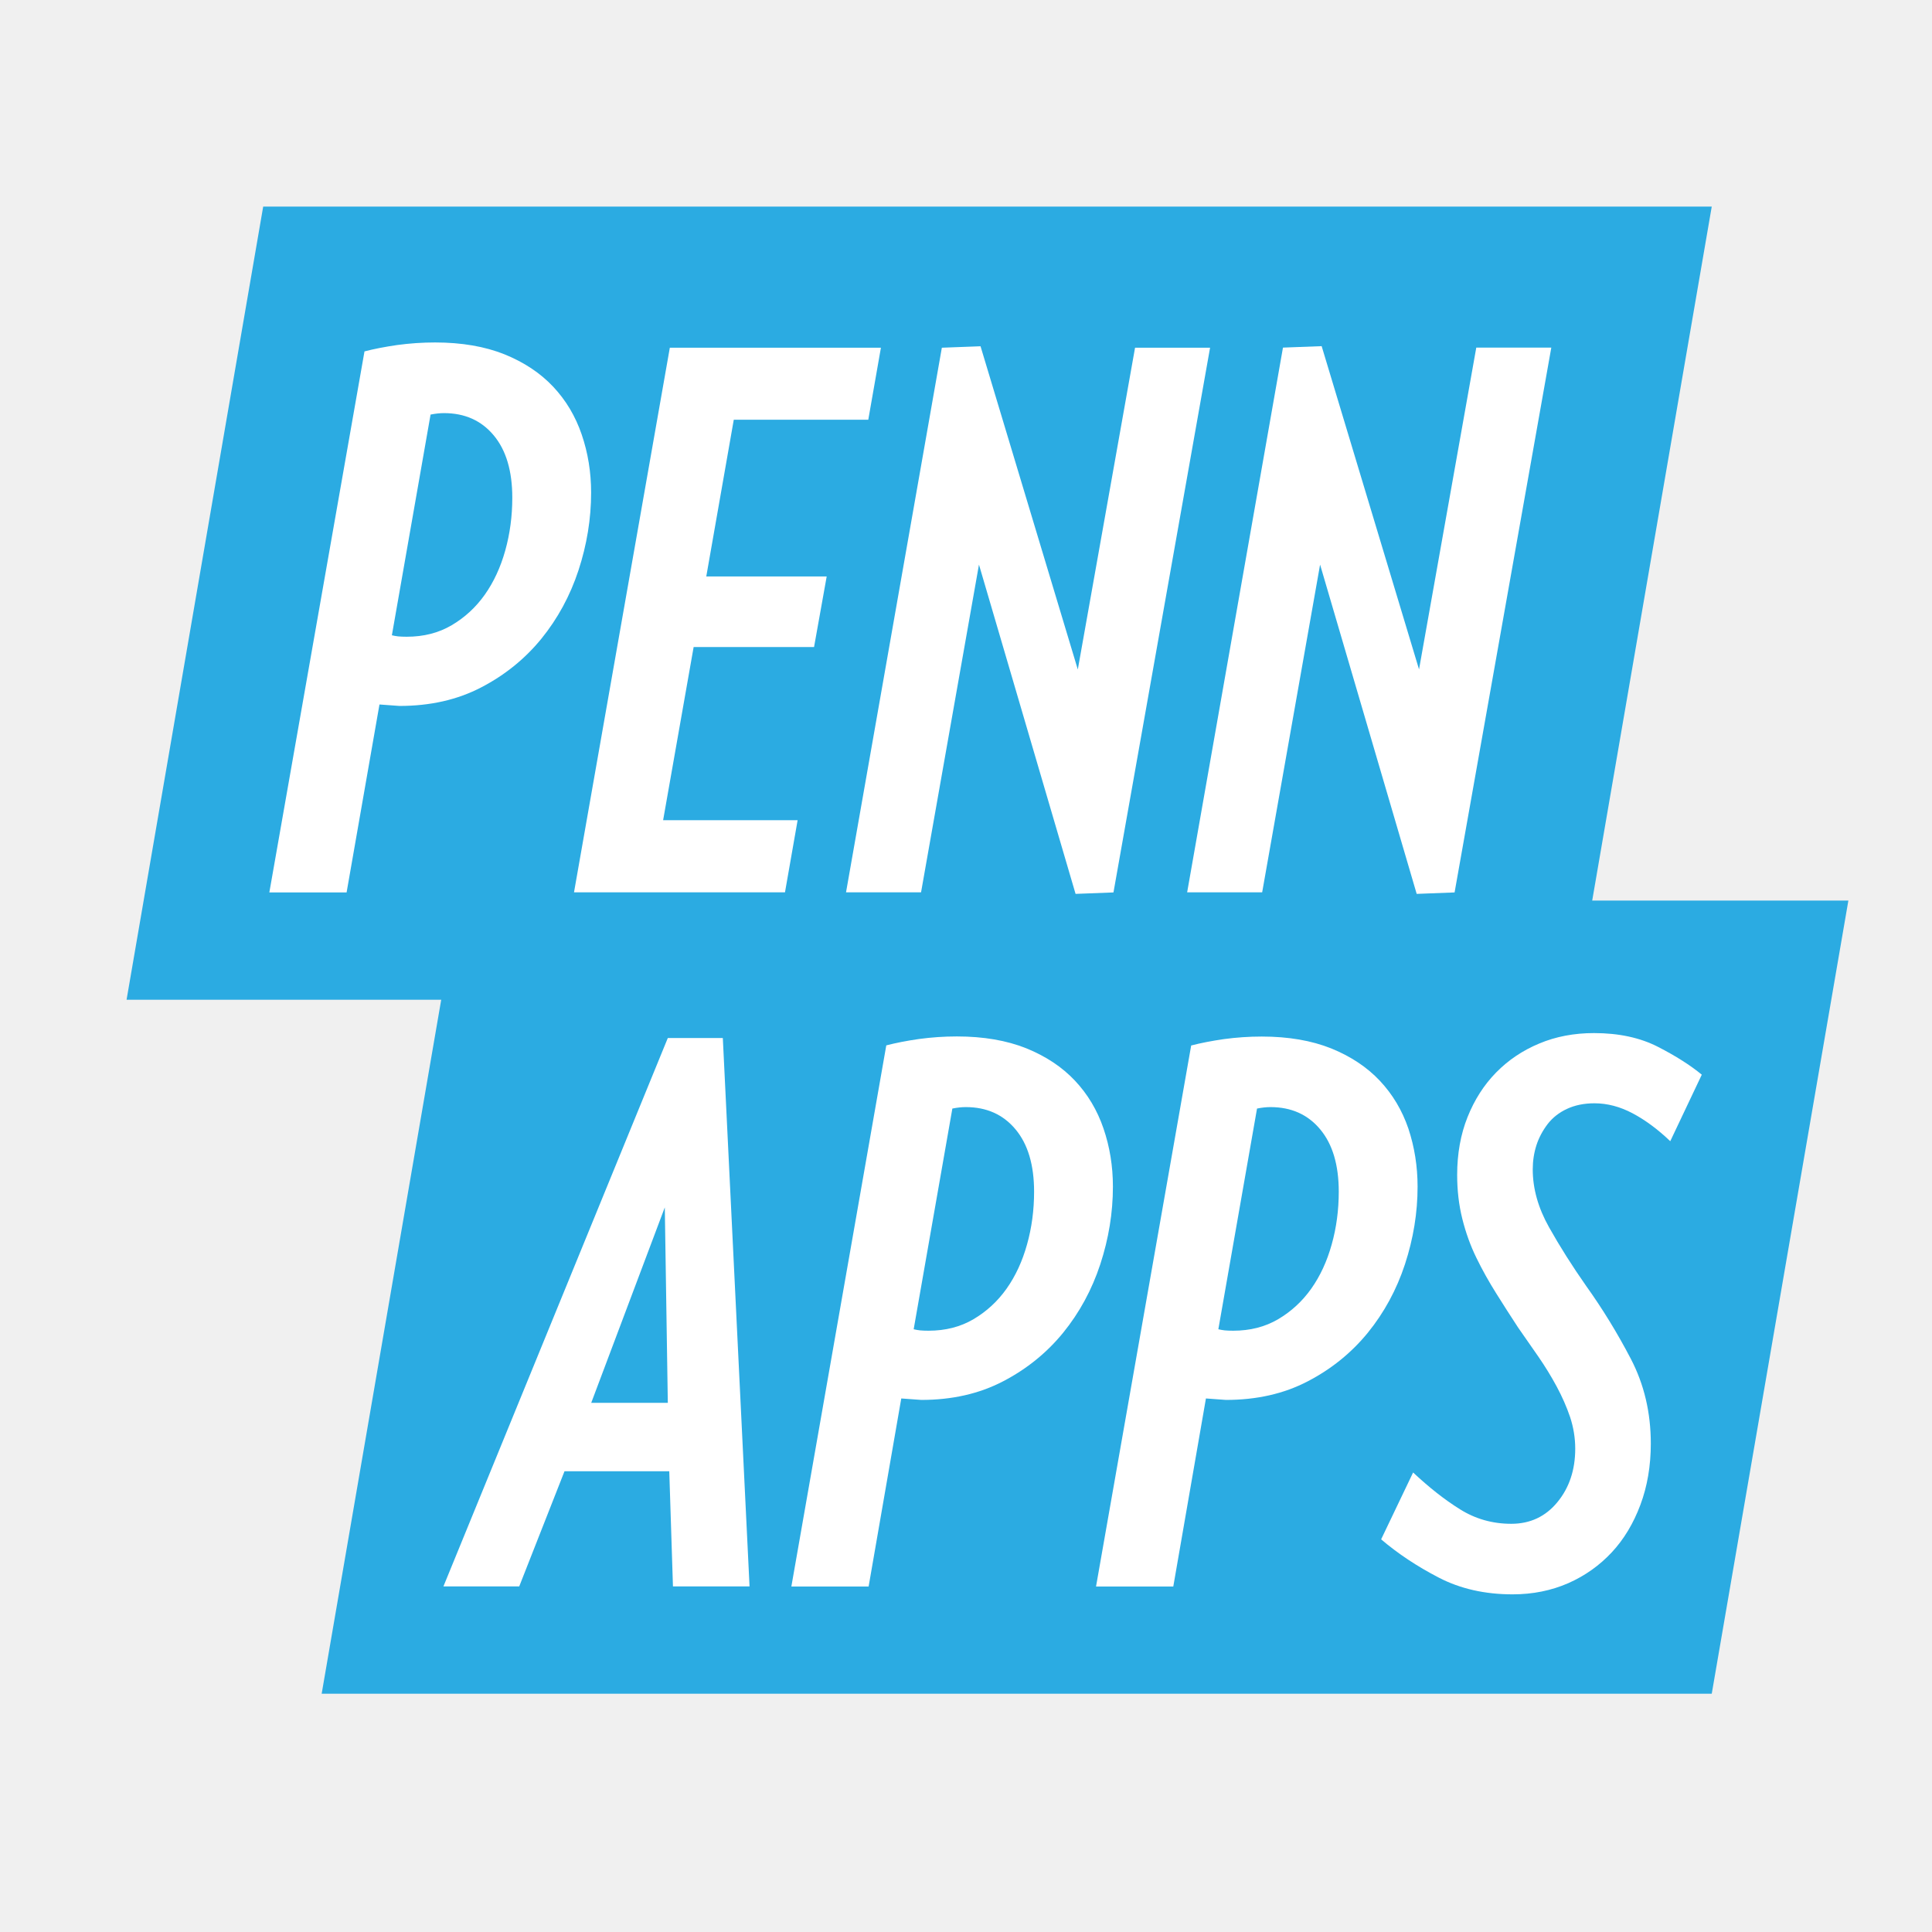
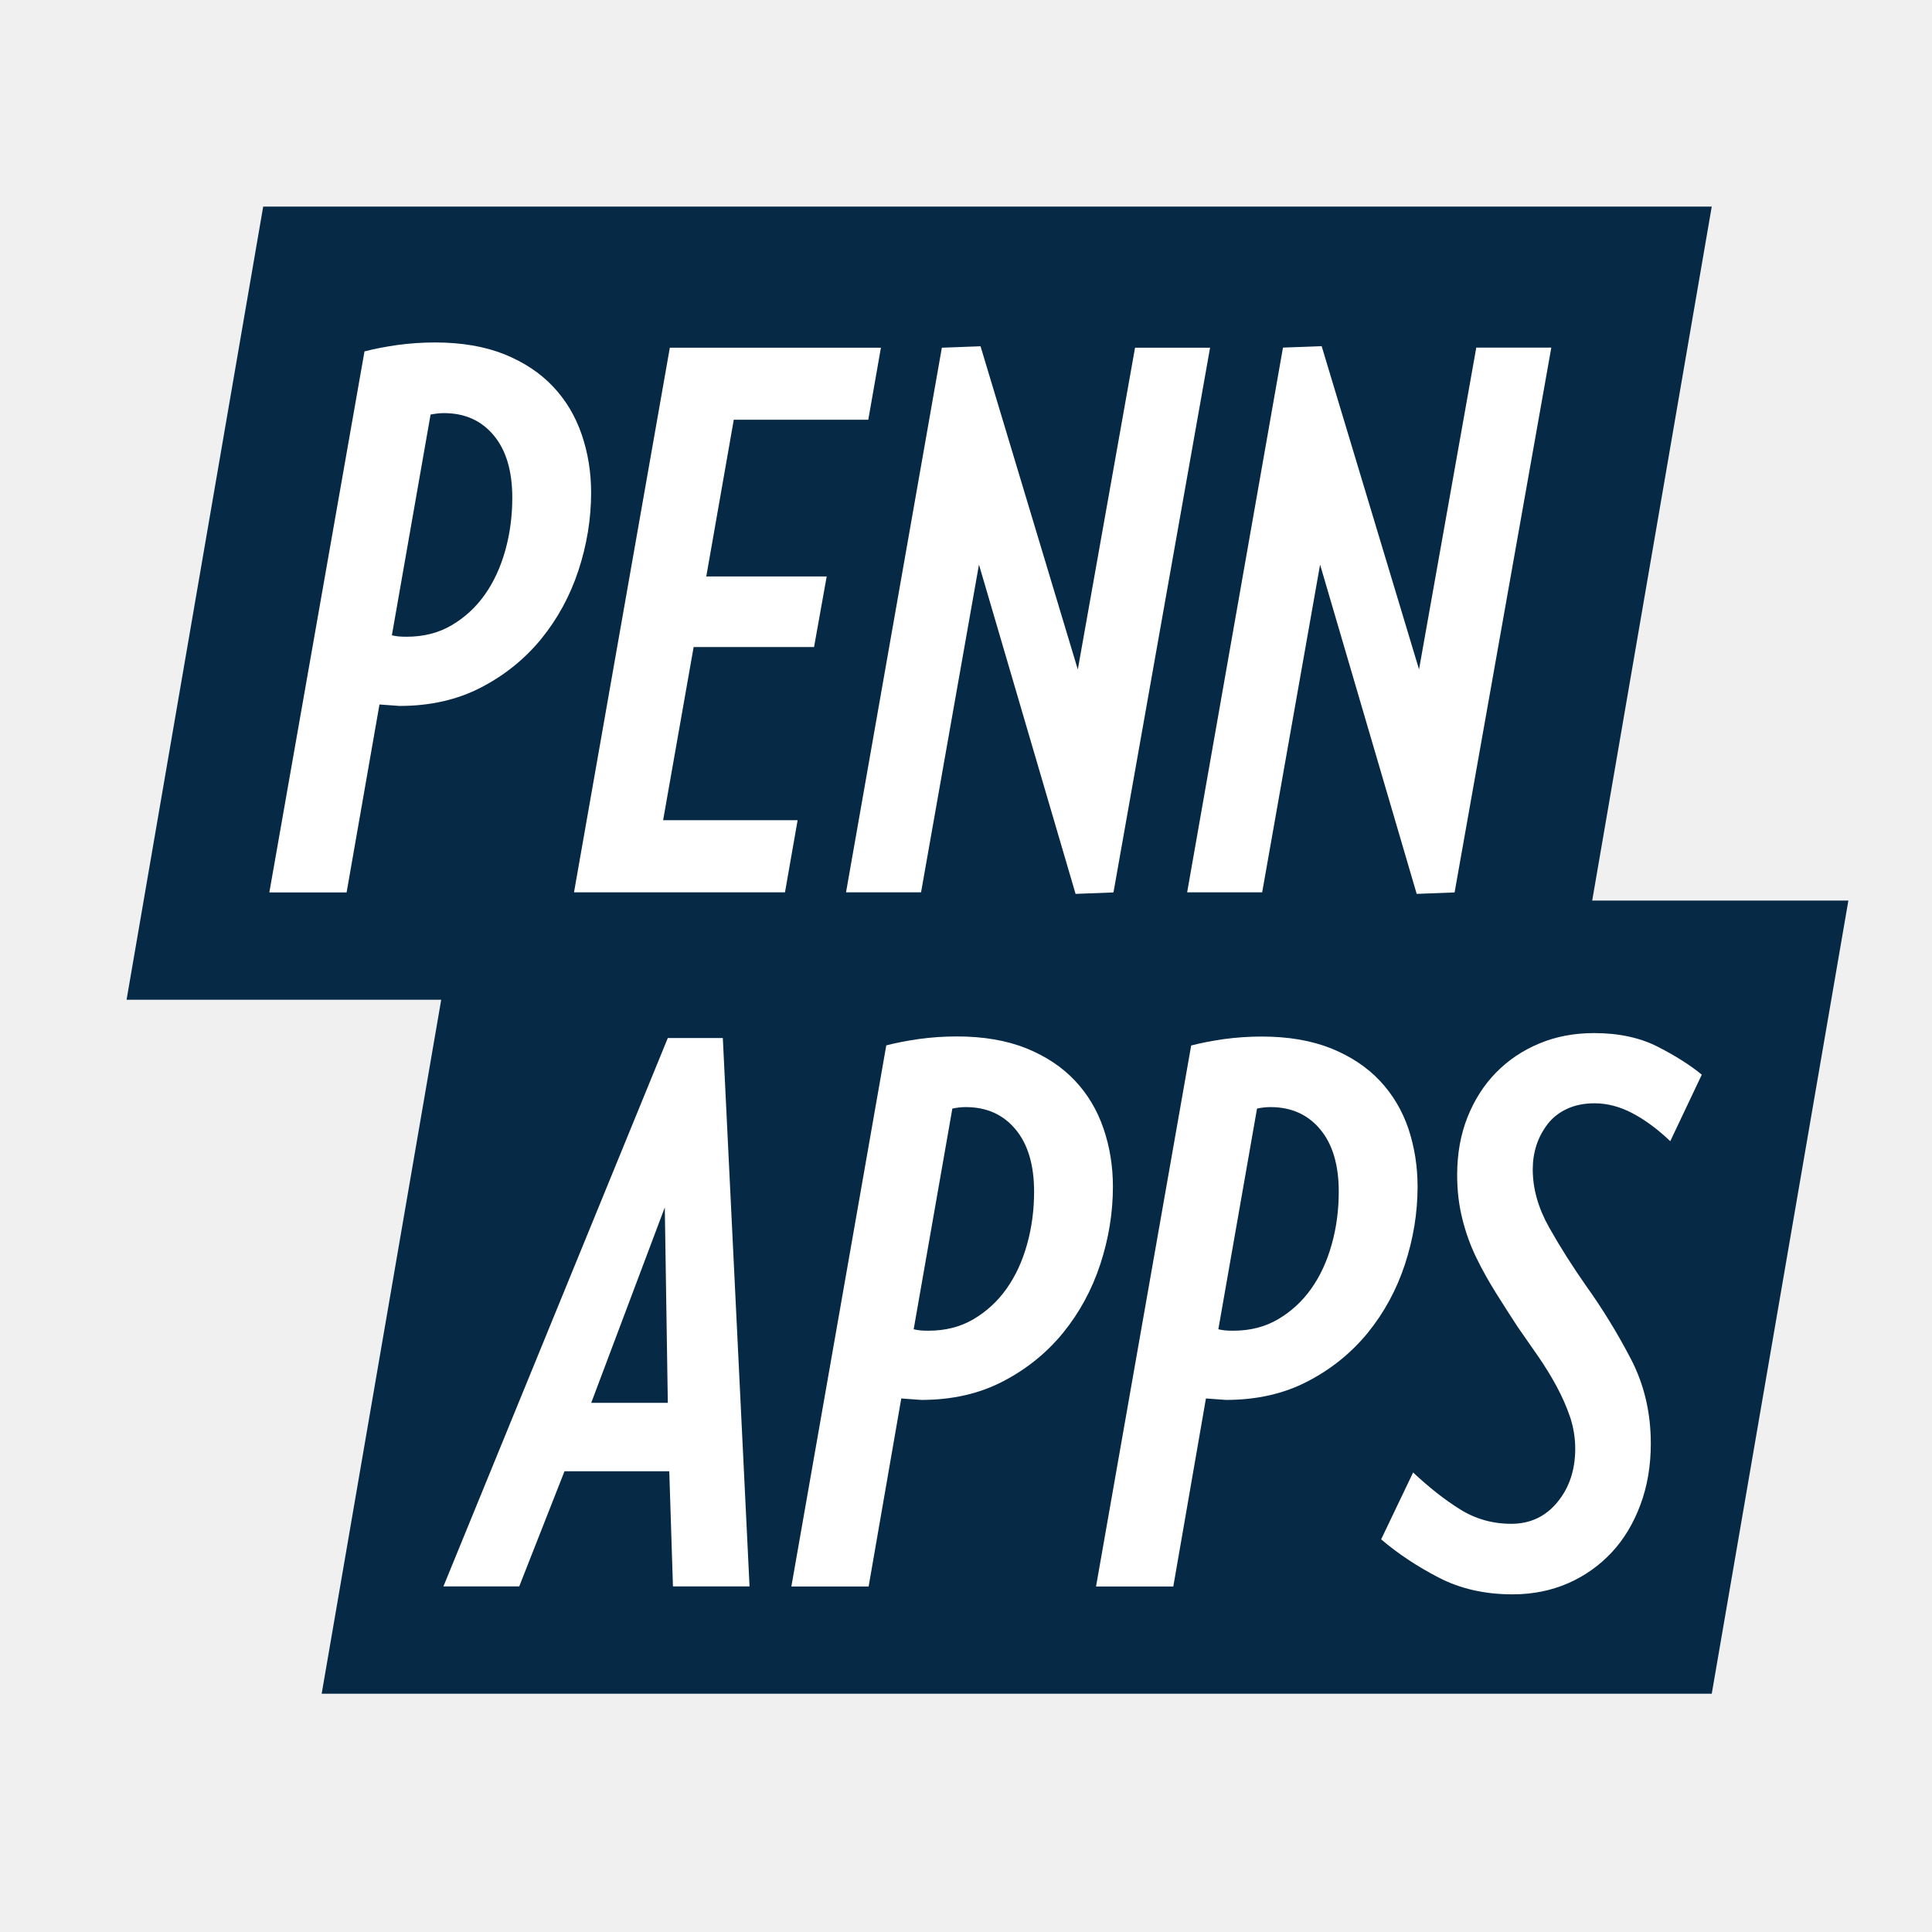
- <svg xmlns="http://www.w3.org/2000/svg" version="1.1" id="Layer_1" x="0px" y="0px" viewBox="0 0 1728 1728" enable-background="new 0 0 1728 1728" xml:space="preserve">
-   <g>
-     <polygon fill="#2BABE2" points="1408.8,894.2 113.2,894.2 235.4,184.8 1531,184.8  " />
-     <polygon fill="#2BABE2" points="1531,1514.9 287.7,1514.9 409.9,805.5 1653.2,805.5  " />
-     <g enable-background="new    ">
-       <path fill="#FFFFFF" d="M528.7,440.6c0,23.5-3.8,46.6-11.3,69.5c-7.5,22.8-18.6,43.2-33.2,61.2c-14.6,17.9-32.6,32.5-53.8,43.5    c-21.3,11.1-45.6,16.6-73.1,16.6l-17.9-1.3L310,798.2h-69.1L326,314.3c8.4-2.2,18.2-4.1,29.2-5.7c11.1-1.5,22.4-2.3,33.9-2.3    c23.9,0,44.6,3.6,62.1,10.6c17.5,7.1,32,16.7,43.5,28.9c11.5,12.2,20,26.5,25.6,42.9C525.9,405.1,528.7,422.4,528.7,440.6z     M458.2,445.2c0-23.9-5.5-42.5-16.6-55.8c-11.1-13.3-25.9-19.9-44.5-19.9c-3.6,0-7.5,0.4-12,1.3l-34.6,197.4    c1.8,0.4,3.7,0.8,5.7,1c2,0.2,4.5,0.3,7.6,0.3c15.1,0,28.5-3.4,40.2-10.3c11.7-6.9,21.6-16,29.6-27.3c8-11.3,14.1-24.5,18.3-39.5    C456.1,477.4,458.2,461.6,458.2,445.2z" />
-       <path fill="#FFFFFF" d="M776.6,375.4H656.3l-24.6,140.2h107.7l-11.3,63.1H620.4l-27.3,154.9h120.3l-11.3,64.5H513.4L599.1,311    h188.8L776.6,375.4z" />
-       <path fill="#FFFFFF" d="M995.9,798.2l-33.9,1.3L875.6,505l-51.8,293.1h-67.1L842.4,311l34.6-1.3L964,598.8l51.2-287.8h67.1    L995.9,798.2z" />
-       <path fill="#FFFFFF" d="M1301,798.2l-33.9,1.3L1180.7,505l-51.8,293.1h-67.1l85.7-487.2l34.6-1.3l87.1,289.1l51.2-287.8h67.1    L1301,798.2z" />
+ <svg xmlns="http://www.w3.org/2000/svg" version="1.1" id="Layer_1" x="0px" y="0px" viewBox="0 0 1728 1728" enable-background="new 0 0 1728 1728" xml:space="preserve" width="100%" height="100%">
+   <defs id="defs31" />
+   <g id="g3">
+     <polygon fill="#2BABE2" points="1408.8,894.2 113.2,894.2 235.4,184.8 1531,184.8  " id="polygon5" style="fill:#062946;fill-opacity:1" />
+     <polygon fill="#2BABE2" points="1531,1514.9 287.7,1514.9 409.9,805.5 1653.2,805.5  " id="polygon7" style="fill:#062946;fill-opacity:1" />
+     <g enable-background="new    " id="g9">
+       <path fill="#FFFFFF" d="M528.7,440.6c0,23.5-3.8,46.6-11.3,69.5c-7.5,22.8-18.6,43.2-33.2,61.2c-14.6,17.9-32.6,32.5-53.8,43.5    c-21.3,11.1-45.6,16.6-73.1,16.6l-17.9-1.3L310,798.2h-69.1L326,314.3c8.4-2.2,18.2-4.1,29.2-5.7c11.1-1.5,22.4-2.3,33.9-2.3    c23.9,0,44.6,3.6,62.1,10.6c17.5,7.1,32,16.7,43.5,28.9c11.5,12.2,20,26.5,25.6,42.9C525.9,405.1,528.7,422.4,528.7,440.6z     M458.2,445.2c0-23.9-5.5-42.5-16.6-55.8c-11.1-13.3-25.9-19.9-44.5-19.9c-3.6,0-7.5,0.4-12,1.3l-34.6,197.4    c1.8,0.4,3.7,0.8,5.7,1c2,0.2,4.5,0.3,7.6,0.3c15.1,0,28.5-3.4,40.2-10.3c11.7-6.9,21.6-16,29.6-27.3c8-11.3,14.1-24.5,18.3-39.5    C456.1,477.4,458.2,461.6,458.2,445.2z" id="path11" />
+       <path fill="#FFFFFF" d="M776.6,375.4H656.3l-24.6,140.2h107.7l-11.3,63.1H620.4l-27.3,154.9h120.3l-11.3,64.5H513.4L599.1,311    h188.8L776.6,375.4z" id="path13" />
+       <path fill="#FFFFFF" d="M995.9,798.2l-33.9,1.3L875.6,505l-51.8,293.1h-67.1L842.4,311l34.6-1.3L964,598.8l51.2-287.8h67.1    L995.9,798.2z" id="path15" />
+       <path fill="#FFFFFF" d="M1301,798.2l-33.9,1.3L1180.7,505l-51.8,293.1h-67.1l85.7-487.2l34.6-1.3l87.1,289.1l51.2-287.8h67.1    L1301,798.2z" id="path17" />
    </g>
-     <g enable-background="new    ">
-       <path fill="#FFFFFF" d="M601.9,1418.9l-3.3-103h-93.7l-40.5,103h-67.8l200.7-490.5h49.2l23.9,490.5H601.9z M594.6,1079.9    l-65.8,174.8h68.5L594.6,1079.9z" />
-       <path fill="#FFFFFF" d="M995.4,1061.3c0,23.5-3.8,46.6-11.3,69.5c-7.5,22.8-18.6,43.2-33.2,61.2c-14.6,17.9-32.6,32.5-53.8,43.5    c-21.3,11.1-45.6,16.6-73.1,16.6l-17.9-1.3l-29.2,168.2h-69.1L792.7,935c8.4-2.2,18.2-4.1,29.2-5.7c11.1-1.5,22.4-2.3,33.9-2.3    c23.9,0,44.6,3.6,62.1,10.6c17.5,7.1,32,16.7,43.5,28.9c11.5,12.2,20,26.5,25.6,42.9C992.6,1025.8,995.4,1043.1,995.4,1061.3z     M924.9,1065.9c0-23.9-5.5-42.5-16.6-55.8c-11.1-13.3-25.9-19.9-44.5-19.9c-3.6,0-7.5,0.4-12,1.3l-34.6,197.4    c1.8,0.4,3.7,0.8,5.7,1c2,0.2,4.5,0.3,7.6,0.3c15.1,0,28.5-3.4,40.2-10.3c11.7-6.9,21.6-16,29.6-27.3c8-11.3,14.1-24.5,18.3-39.6    C922.8,1098.1,924.9,1082.3,924.9,1065.9z" />
-       <path fill="#FFFFFF" d="M1267.9,1061.3c0,23.5-3.8,46.6-11.3,69.5c-7.5,22.8-18.6,43.2-33.2,61.2c-14.6,17.9-32.6,32.5-53.8,43.5    c-21.3,11.1-45.6,16.6-73.1,16.6l-17.9-1.3l-29.2,168.2h-69.1l85.1-483.9c8.4-2.2,18.2-4.1,29.2-5.7c11.1-1.5,22.4-2.3,33.9-2.3    c23.9,0,44.6,3.6,62.1,10.6c17.5,7.1,32,16.7,43.5,28.9c11.5,12.2,20,26.5,25.6,42.9C1265.1,1025.8,1267.9,1043.1,1267.9,1061.3z     M1197.4,1065.9c0-23.9-5.5-42.5-16.6-55.8c-11.1-13.3-25.9-19.9-44.5-19.9c-3.6,0-7.5,0.4-12,1.3l-34.6,197.4    c1.8,0.4,3.7,0.8,5.7,1c2,0.2,4.5,0.3,7.6,0.3c15.1,0,28.5-3.4,40.2-10.3c11.7-6.9,21.6-16,29.6-27.3c8-11.3,14.1-24.5,18.3-39.6    C1195.3,1098.1,1197.4,1082.3,1197.4,1065.9z" />
-       <path fill="#FFFFFF" d="M1493.9,1020.7c-11.1-10.6-22.3-18.9-33.6-24.9c-11.3-6-22.7-9-34.2-9c-9.3,0-17.5,1.7-24.6,5    c-7.1,3.3-12.9,7.9-17.3,13.6c-4.4,5.8-7.8,12.1-10,18.9c-2.2,6.9-3.3,14.1-3.3,21.6c0,17.3,4.9,34.6,14.6,51.8    c9.7,17.3,20.8,34.8,33.2,52.5c14.6,20.4,27.9,42.1,39.9,65.1c12,23,17.9,48.3,17.9,75.8c0,19.9-3.1,38.2-9.3,54.8    c-6.2,16.6-14.7,30.8-25.6,42.5c-10.9,11.7-23.8,20.9-38.9,27.6c-15.1,6.6-31.7,10-49.8,10c-24.8,0-46.9-5-66.1-15    c-19.3-10-36.5-21.4-51.5-34.2l28.6-59.8c14.2,13.3,28.1,24.3,41.9,32.9c13.7,8.6,29,13,45.9,13c16.8,0,30.6-6.4,41.2-19.3    c10.6-12.8,16-28.8,16-47.9c0-9.7-1.6-19.2-4.6-28.3c-3.1-9.1-7.1-18.2-12-27.3c-4.9-9.1-10.3-17.9-16.3-26.6    c-6-8.6-12.1-17.4-18.3-26.3c-6.7-10.2-13.2-20.4-19.6-30.6c-6.4-10.2-12.3-20.7-17.6-31.6c-5.3-10.8-9.5-22.5-12.6-34.9    c-3.1-12.4-4.6-25.5-4.6-39.2c0-19,3.1-36.3,9.3-51.8c6.2-15.5,14.7-28.8,25.6-39.9c10.9-11.1,23.7-19.7,38.6-25.9    c14.8-6.2,31.1-9.3,48.9-9.3c22.1,0,41.2,4.1,57.2,12.3c16,8.2,29,16.5,39.2,24.9L1493.9,1020.7z" />
+     <g enable-background="new    " id="g19">
+       <path fill="#FFFFFF" d="M601.9,1418.9l-3.3-103h-93.7l-40.5,103h-67.8l200.7-490.5h49.2l23.9,490.5H601.9z M594.6,1079.9    l-65.8,174.8h68.5L594.6,1079.9z" id="path21" />
+       <path fill="#FFFFFF" d="M995.4,1061.3c0,23.5-3.8,46.6-11.3,69.5c-7.5,22.8-18.6,43.2-33.2,61.2c-14.6,17.9-32.6,32.5-53.8,43.5    c-21.3,11.1-45.6,16.6-73.1,16.6l-17.9-1.3l-29.2,168.2h-69.1L792.7,935c8.4-2.2,18.2-4.1,29.2-5.7c11.1-1.5,22.4-2.3,33.9-2.3    c23.9,0,44.6,3.6,62.1,10.6c17.5,7.1,32,16.7,43.5,28.9c11.5,12.2,20,26.5,25.6,42.9C992.6,1025.8,995.4,1043.1,995.4,1061.3z     M924.9,1065.9c0-23.9-5.5-42.5-16.6-55.8c-11.1-13.3-25.9-19.9-44.5-19.9c-3.6,0-7.5,0.4-12,1.3l-34.6,197.4    c1.8,0.4,3.7,0.8,5.7,1c2,0.2,4.5,0.3,7.6,0.3c15.1,0,28.5-3.4,40.2-10.3c11.7-6.9,21.6-16,29.6-27.3c8-11.3,14.1-24.5,18.3-39.6    C922.8,1098.1,924.9,1082.3,924.9,1065.9z" id="path23" />
+       <path fill="#FFFFFF" d="M1267.9,1061.3c0,23.5-3.8,46.6-11.3,69.5c-7.5,22.8-18.6,43.2-33.2,61.2c-14.6,17.9-32.6,32.5-53.8,43.5    c-21.3,11.1-45.6,16.6-73.1,16.6l-17.9-1.3l-29.2,168.2h-69.1l85.1-483.9c8.4-2.2,18.2-4.1,29.2-5.7c11.1-1.5,22.4-2.3,33.9-2.3    c23.9,0,44.6,3.6,62.1,10.6c17.5,7.1,32,16.7,43.5,28.9c11.5,12.2,20,26.5,25.6,42.9C1265.1,1025.8,1267.9,1043.1,1267.9,1061.3z     M1197.4,1065.9c0-23.9-5.5-42.5-16.6-55.8c-11.1-13.3-25.9-19.9-44.5-19.9c-3.6,0-7.5,0.4-12,1.3l-34.6,197.4    c1.8,0.4,3.7,0.8,5.7,1c2,0.2,4.5,0.3,7.6,0.3c15.1,0,28.5-3.4,40.2-10.3c11.7-6.9,21.6-16,29.6-27.3c8-11.3,14.1-24.5,18.3-39.6    C1195.3,1098.1,1197.4,1082.3,1197.4,1065.9z" id="path25" />
+       <path fill="#FFFFFF" d="M1493.9,1020.7c-11.1-10.6-22.3-18.9-33.6-24.9c-11.3-6-22.7-9-34.2-9c-9.3,0-17.5,1.7-24.6,5    c-7.1,3.3-12.9,7.9-17.3,13.6c-4.4,5.8-7.8,12.1-10,18.9c-2.2,6.9-3.3,14.1-3.3,21.6c0,17.3,4.9,34.6,14.6,51.8    c9.7,17.3,20.8,34.8,33.2,52.5c14.6,20.4,27.9,42.1,39.9,65.1c12,23,17.9,48.3,17.9,75.8c0,19.9-3.1,38.2-9.3,54.8    c-6.2,16.6-14.7,30.8-25.6,42.5c-10.9,11.7-23.8,20.9-38.9,27.6c-15.1,6.6-31.7,10-49.8,10c-24.8,0-46.9-5-66.1-15    c-19.3-10-36.5-21.4-51.5-34.2l28.6-59.8c14.2,13.3,28.1,24.3,41.9,32.9c13.7,8.6,29,13,45.9,13c16.8,0,30.6-6.4,41.2-19.3    c10.6-12.8,16-28.8,16-47.9c0-9.7-1.6-19.2-4.6-28.3c-3.1-9.1-7.1-18.2-12-27.3c-4.9-9.1-10.3-17.9-16.3-26.6    c-6-8.6-12.1-17.4-18.3-26.3c-6.7-10.2-13.2-20.4-19.6-30.6c-6.4-10.2-12.3-20.7-17.6-31.6c-5.3-10.8-9.5-22.5-12.6-34.9    c-3.1-12.4-4.6-25.5-4.6-39.2c0-19,3.1-36.3,9.3-51.8c6.2-15.5,14.7-28.8,25.6-39.9c10.9-11.1,23.7-19.7,38.6-25.9    c14.8-6.2,31.1-9.3,48.9-9.3c22.1,0,41.2,4.1,57.2,12.3c16,8.2,29,16.5,39.2,24.9L1493.9,1020.7z" id="path27" />
    </g>
  </g>
</svg>
